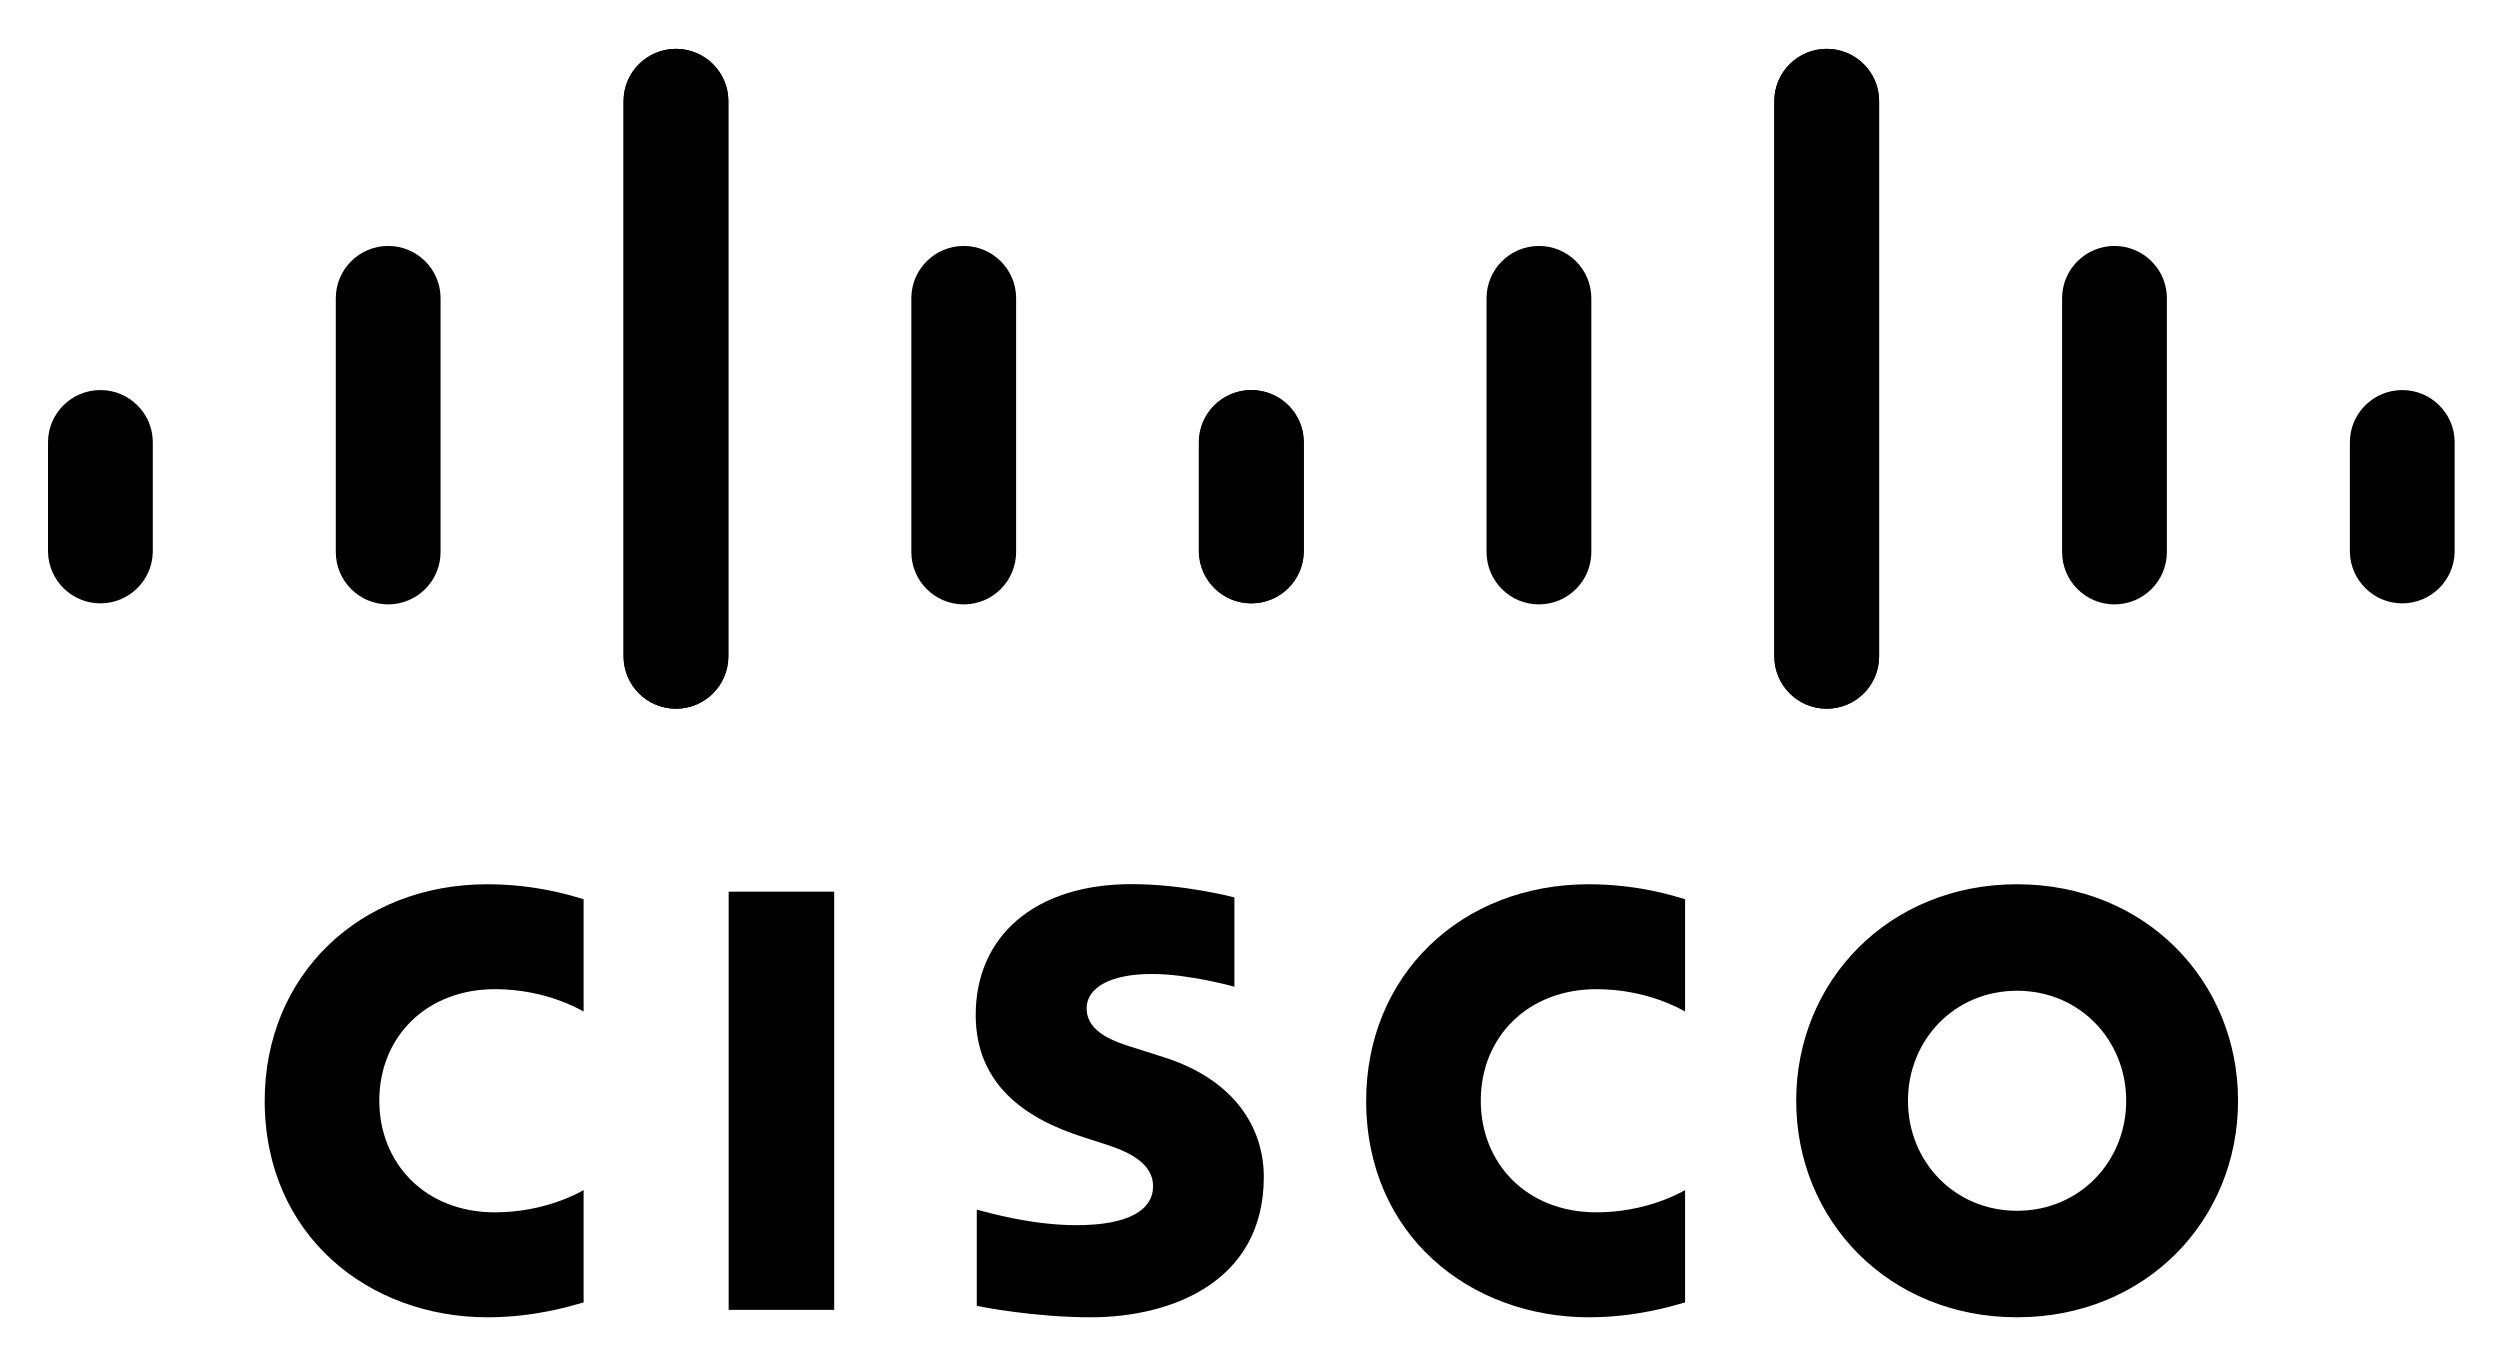
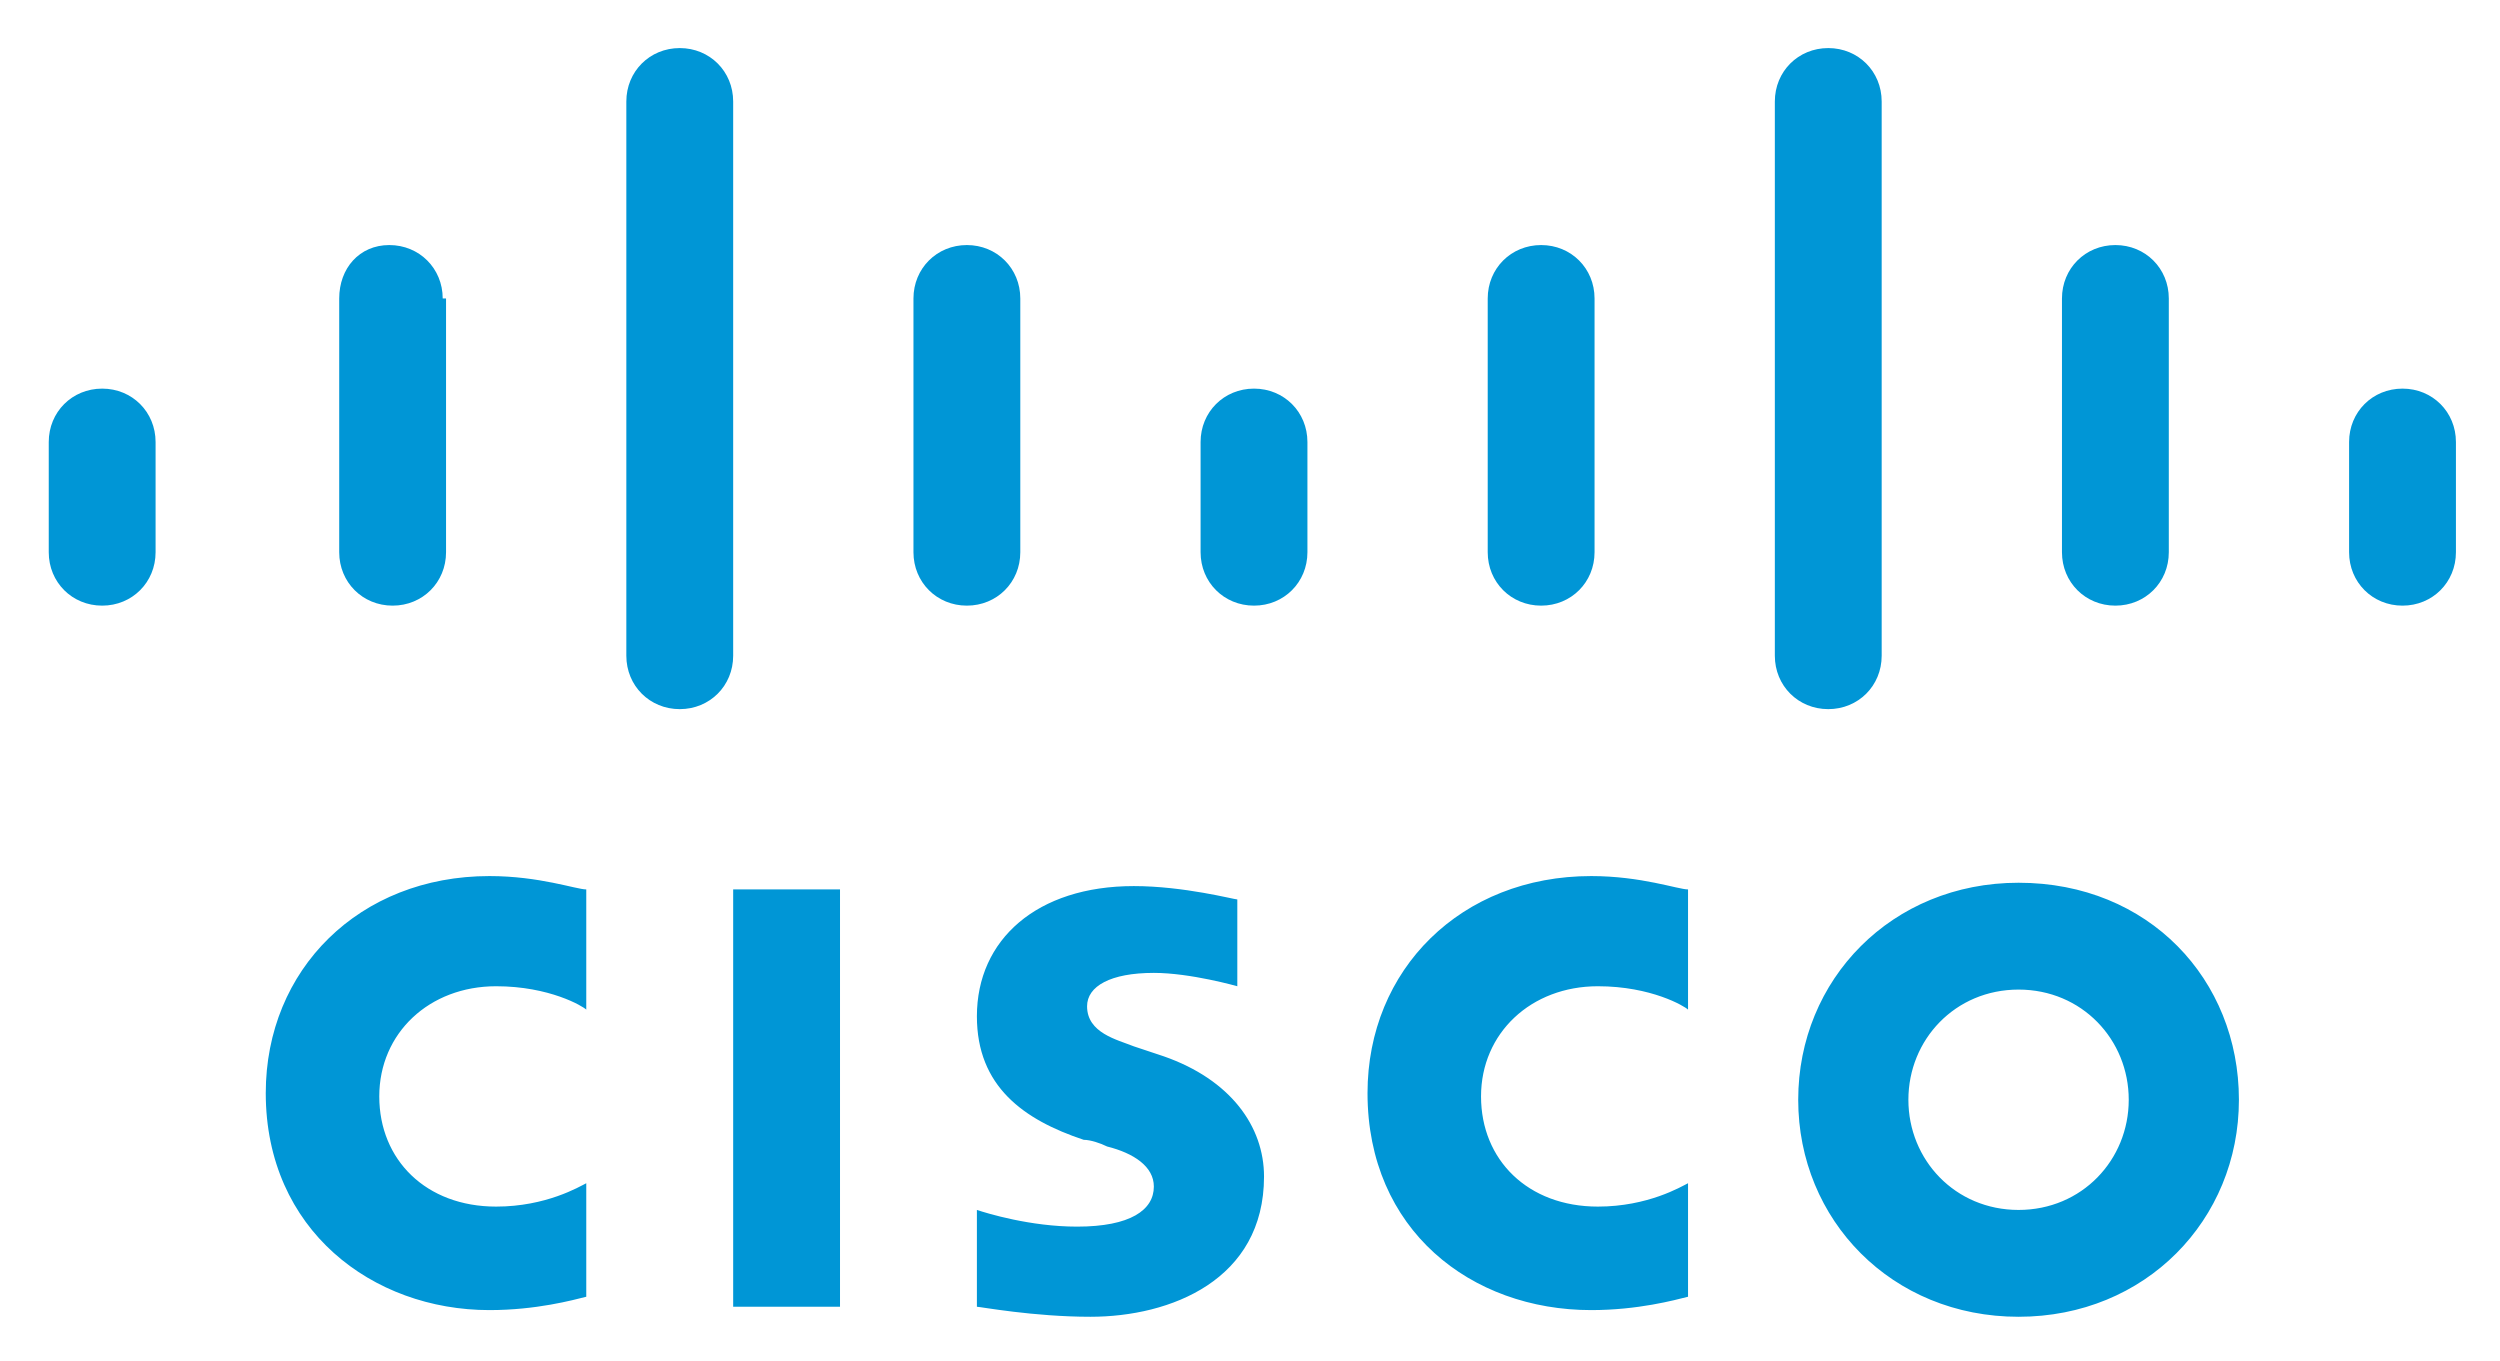
- <svg xmlns="http://www.w3.org/2000/svg" xmlns:xlink="http://www.w3.org/1999/xlink" role="img" viewBox="-4.31 -4.31 224.38 122.38">
-   <path d="M106.48 76.238c-.282-.077-4.621-1.196-9.232-1.196-8.73 0-13.986 4.714-13.986 11.734 0 6.214 4.397 9.313 9.674 10.98.585.193 1.447.463 2.021.653 2.349.739 4.224 1.837 4.224 3.739 0 2.127-2.167 3.504-6.878 3.504-4.14 0-8.109-1.184-8.945-1.395v8.637c.466.099 5.183 1.025 10.222 1.025 7.248 0 15.539-3.167 15.539-12.595 0-4.573-2.8-8.783-8.947-10.737l-2.613-.832c-1.559-.492-4.342-1.289-4.342-3.574 0-1.805 2.062-3.076 5.859-3.076 3.276 0 7.263 1.101 7.404 1.145zm80.041 18.243c0 5.461-4.183 9.879-9.796 9.879-5.619 0-9.791-4.418-9.791-9.879 0-5.45 4.172-9.87 9.791-9.87 5.613 0 9.796 4.42 9.796 9.87m-9.796-19.427c-11.544 0-19.823 8.707-19.823 19.427 0 10.737 8.279 19.438 19.823 19.438 11.543 0 19.834-8.701 19.834-19.438 0-10.72-8.291-19.427-19.834-19.427M70.561 113.251h-9.472V75.719h9.472" />
-   <path id="a" d="M48.07 76.399c-.89-.264-4.18-1.345-8.636-1.345-11.526 0-19.987 8.218-19.987 19.427 0 12.093 9.34 19.438 19.987 19.438 4.23 0 7.459-1.002 8.636-1.336v-10.075c-.407.226-3.503 1.992-7.957 1.992-6.31 0-10.38-4.441-10.38-10.019 0-5.748 4.246-10.011 10.38-10.011 4.53 0 7.576 1.805 7.957 2.004" />
-   <use transform="translate(98.86)" xlink:href="#a" />
-   <g id="c">
-     <path id="b" d="M61.061 4.759c0-2.587-2.113-4.685-4.703-4.685-2.589 0-4.702 2.098-4.702 4.685v49.84a4.701 4.701 0 0 0 4.702 4.699 4.701 4.701 0 0 0 4.703-4.699zM35.232 22.451c0-2.586-2.112-4.687-4.702-4.687s-4.702 2.101-4.702 4.687v22.785a4.701 4.701 0 0 0 4.702 4.699 4.701 4.701 0 0 0 4.702-4.699zM9.404 35.383c0-2.587-2.112-4.684-4.702-4.684C2.115 30.699 0 32.796 0 35.383v9.853a4.703 4.703 0 0 0 9.404 0" />
-     <use transform="matrix(-1 0 0 1 112.717 0)" xlink:href="#b" />
-   </g>
-   <use transform="matrix(-1 0 0 1 216 0)" xlink:href="#c" />
+ <svg xmlns="http://www.w3.org/2000/svg" role="img" viewBox="-0.56 -0.44 74.88 40.76">
+   <style>svg {enable-background:new 0 0 74 40}</style>
+   <path fill="#0096d6" d="M21.4 26.2h3.2v12.5h-3.2zM50 29.8c-.1-.1-1.1-.7-2.7-.7-2 0-3.5 1.4-3.5 3.3s1.4 3.3 3.5 3.3c1.5 0 2.5-.6 2.7-.7v3.4c-.4.1-1.5.4-2.9.4-3.6 0-6.7-2.4-6.7-6.5 0-3.7 2.8-6.5 6.7-6.5 1.5 0 2.6.4 2.9.4v3.6zm-33 0c-.1-.1-1.1-.7-2.7-.7-2 0-3.5 1.4-3.5 3.3s1.4 3.3 3.5 3.3c1.5 0 2.5-.6 2.7-.7v3.4c-.4.1-1.5.4-2.9.4-3.5 0-6.7-2.4-6.7-6.5 0-3.7 2.8-6.5 6.7-6.5 1.5 0 2.6.4 2.9.4v3.6zm49.5 2.7c0 3.6-2.8 6.5-6.6 6.5s-6.6-2.9-6.6-6.5 2.8-6.5 6.6-6.5c3.9 0 6.6 2.9 6.6 6.5zm-6.6-3.3c-1.9 0-3.3 1.5-3.3 3.3 0 1.8 1.4 3.3 3.3 3.3s3.3-1.5 3.3-3.3c0-1.8-1.4-3.3-3.3-3.3zm-23.4-.1s-1.4-.4-2.5-.4c-1.3 0-2 .4-2 1 0 .8.9 1 1.4 1.2l.9.3c2 .7 3 2.1 3 3.6 0 3.1-2.8 4.2-5.2 4.2-1.7 0-3.3-.3-3.4-.3v-2.9c.3.1 1.6.5 3 .5 1.6 0 2.3-.5 2.3-1.2 0-.6-.6-1-1.4-1.2-.2-.1-.5-.2-.7-.2-1.8-.6-3.2-1.6-3.2-3.7 0-2.3 1.8-3.9 4.7-3.9 1.5 0 3 .4 3.1.4v2.6zM4.1 12.8c0-.9-.7-1.6-1.6-1.6-.9 0-1.6.7-1.6 1.6v3.3c0 .9.7 1.6 1.6 1.6.9 0 1.6-.7 1.6-1.6v-3.3zm8.6-4.3c0-.9-.7-1.6-1.6-1.6s-1.5.7-1.5 1.6v7.6c0 .9.7 1.6 1.6 1.6s1.6-.7 1.6-1.6V8.5zm8.7-5.9c0-.9-.7-1.6-1.6-1.6-.9 0-1.6.7-1.6 1.6v16.6c0 .9.7 1.6 1.6 1.6.9 0 1.6-.7 1.6-1.6V2.6zM30 8.5c0-.9-.7-1.6-1.6-1.6-.9 0-1.6.7-1.6 1.6v7.6c0 .9.7 1.6 1.6 1.6.9 0 1.6-.7 1.6-1.6V8.5zm8.6 4.3c0-.9-.7-1.6-1.6-1.6-.9 0-1.6.7-1.6 1.6v3.3c0 .9.7 1.6 1.6 1.6.9 0 1.6-.7 1.6-1.6v-3.3zm8.6-4.3c0-.9-.7-1.6-1.6-1.6-.9 0-1.6.7-1.6 1.6v7.6c0 .9.7 1.6 1.6 1.6.9 0 1.6-.7 1.6-1.6V8.5zm8.6-5.9c0-.9-.7-1.6-1.6-1.6-.9 0-1.6.7-1.6 1.6v16.6c0 .9.7 1.6 1.6 1.6.9 0 1.6-.7 1.6-1.6V2.6zm8.6 5.9c0-.9-.7-1.6-1.6-1.6-.9 0-1.6.7-1.6 1.6v7.6c0 .9.7 1.6 1.6 1.6.9 0 1.6-.7 1.6-1.6V8.5zm8.6 4.3c0-.9-.7-1.6-1.6-1.6-.9 0-1.6.7-1.6 1.6v3.3c0 .9.7 1.6 1.6 1.6.9 0 1.6-.7 1.6-1.6v-3.3z" />
</svg>
